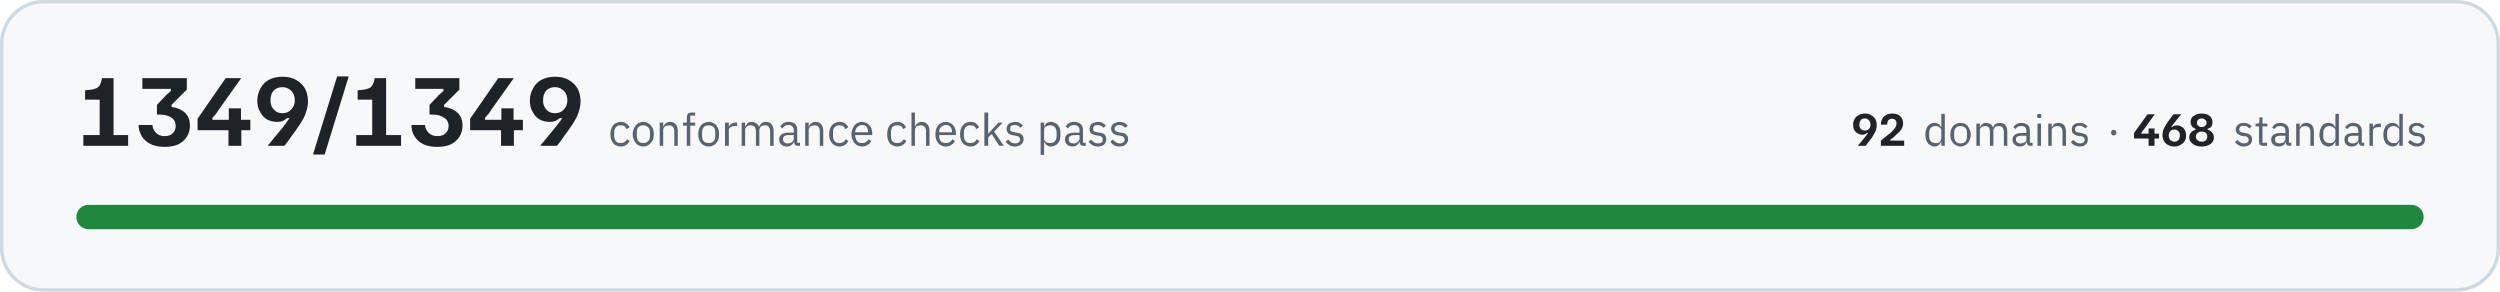
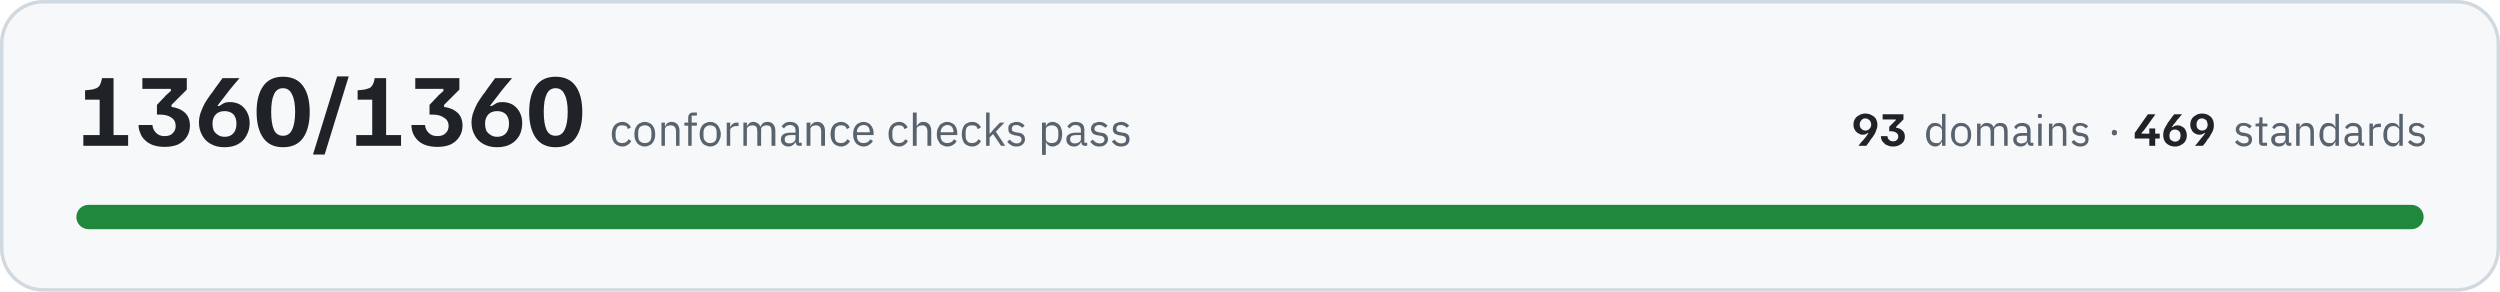
- <svg xmlns="http://www.w3.org/2000/svg" width="720" height="84" viewBox="0 0 7200 840" role="img" aria-label="All 1349 conformance checks pass, across 92 domains and 468 standards">
+ <svg xmlns="http://www.w3.org/2000/svg" width="720" height="84" viewBox="0 0 7200 840" role="img" aria-label="All 1360 conformance checks pass, across 93 domains and 469 standards">
  <rect x="5" y="5" width="7190" height="830" rx="120" fill="#f6f8fa" stroke="#d1d9e0" stroke-width="10" />
-   <path fill="#1f2328" d="M240 420L240 389L287 389L287 287L245 287L245 260L257 259Q268 258 275 255Q282 253 287 246Q291 239 294 225L327 225L327 389L369 389L369 420L240 420ZM474 423Q456 423 441 418Q427 413 418 404Q408 395 404 383Q399 372 399 360L439 360Q440 373 449 382Q458 392 474 392Q491 392 498 383Q506 375 506 363Q506 347 494 339Q482 330 460 330L452 330L452 302L474 279Q478 274 483 270Q487 266 492 262L492 256L410 256L410 225L538 225L538 258L494 302L494 308Q518 311 533 325Q547 338 547 362Q547 380 538 394Q529 408 513 416Q497 423 474 423ZM569 375L569 342L650 225L694 225L694 226L630 316Q626 322 622 328Q618 333 612 339L612 345L721 345L721 375L569 375ZM658 420L658 360L659 360L659 312L694 312L694 360L695 360L695 420L658 420ZM772 420L772 418Q777 413 788 399Q800 385 815 366Q824 355 828 348Q833 341 834 340L828 340Q824 343 817 347Q810 351 798 351Q782 351 769 344Q756 336 749 322Q741 309 741 290Q741 271 750 255Q758 239 774 230Q791 221 814 221Q838 221 854 231Q870 240 879 256Q887 272 887 292Q887 307 882 321Q878 335 870 348Q863 360 854 372Q854 373 850 378Q847 382 841 390Q836 398 830 406Q824 413 819 420L772 420ZM813 326Q830 326 839 315Q849 305 849 289Q849 279 845 270Q841 262 833 257Q825 251 813 251Q798 251 788 261Q779 271 779 289Q779 306 789 316Q798 326 813 326ZM902 445L902 443L971 220L1004 220L1004 221L935 445L902 445ZM1026 420L1026 389L1072 389L1072 287L1030 287L1030 260L1042 259Q1053 258 1060 255Q1068 253 1072 246Q1077 239 1079 225L1112 225L1112 389L1155 389L1155 420L1026 420ZM1260 423Q1241 423 1226 418Q1212 413 1203 404Q1194 395 1189 383Q1185 372 1185 360L1224 360Q1225 373 1234 382Q1243 392 1260 392Q1276 392 1284 383Q1292 375 1292 363Q1292 347 1279 339Q1267 330 1245 330L1237 330L1237 302L1259 279Q1263 274 1268 270Q1272 266 1277 262L1277 256L1196 256L1196 225L1323 225L1323 258L1279 302L1279 308Q1303 311 1318 325Q1332 338 1332 362Q1332 380 1323 394Q1314 408 1298 416Q1282 423 1260 423ZM1354 375L1354 342L1435 225L1479 225L1479 226L1415 316Q1411 322 1407 328Q1403 333 1397 339L1397 345L1506 345L1506 375L1354 375ZM1443 420L1443 360L1444 360L1444 312L1479 312L1479 360L1480 360L1480 420L1443 420ZM1557 420L1557 418Q1562 413 1573 399Q1585 385 1600 366Q1609 355 1614 348Q1618 341 1619 340L1613 340Q1609 343 1602 347Q1595 351 1583 351Q1567 351 1554 344Q1541 336 1534 322Q1526 309 1526 290Q1526 271 1535 255Q1543 239 1559 230Q1576 221 1599 221Q1623 221 1639 231Q1655 240 1664 256Q1672 272 1672 292Q1672 307 1667 321Q1663 335 1655 348Q1648 360 1639 372Q1639 373 1635 378Q1632 382 1626 390Q1621 398 1615 406Q1609 413 1604 420L1557 420ZM1598 326Q1615 326 1624 315Q1634 305 1634 289Q1634 279 1630 270Q1626 262 1618 257Q1610 251 1598 251Q1583 251 1573 261Q1564 271 1564 289Q1564 306 1574 316Q1583 326 1598 326Z" />
-   <path fill="#59636e" d="M1788 422Q1781 422 1775 419Q1769 417 1766 412Q1762 408 1760 401Q1758 395 1758 386Q1758 378 1760 372Q1762 365 1766 361Q1769 356 1775 354Q1781 351 1788 351Q1798 351 1804 356Q1810 360 1813 367L1804 372Q1802 366 1798 363Q1794 361 1788 361Q1783 361 1779 362Q1776 364 1774 366Q1771 369 1770 373Q1769 376 1769 381L1769 392Q1769 401 1774 407Q1778 412 1788 412Q1800 412 1806 401L1813 406Q1810 413 1804 417Q1797 422 1788 422ZM1853 422Q1846 422 1840 419Q1835 417 1831 412Q1827 407 1825 401Q1822 395 1822 386Q1822 379 1825 372Q1827 366 1831 361Q1835 356 1840 354Q1846 351 1853 351Q1859 351 1865 354Q1870 356 1874 361Q1879 366 1881 372Q1883 379 1883 386Q1883 395 1881 401Q1879 407 1874 412Q1870 417 1865 419Q1859 422 1853 422ZM1853 412Q1861 412 1866 407Q1872 402 1872 391L1872 382Q1872 371 1866 366Q1861 361 1853 361Q1844 361 1839 366Q1834 371 1834 382L1834 391Q1834 402 1839 407Q1844 412 1853 412ZM1900 420L1900 353L1910 353L1910 364L1911 364Q1913 358 1918 355Q1922 351 1930 351Q1940 351 1946 358Q1952 365 1952 377L1952 420L1942 420L1942 379Q1942 361 1927 361Q1924 361 1921 362Q1918 362 1916 364Q1913 365 1912 368Q1910 370 1910 373L1910 420L1900 420ZM1978 362L1967 362L1967 353L1978 353L1978 339Q1978 332 1981 328Q1985 324 1992 324L2002 324L2002 333L1988 333L1988 353L2002 353L2002 362L1988 362L1988 420L1978 420L1978 362ZM2041 422Q2034 422 2029 419Q2023 417 2019 412Q2015 407 2013 401Q2011 395 2011 386Q2011 379 2013 372Q2015 366 2019 361Q2023 356 2029 354Q2034 351 2041 351Q2048 351 2053 354Q2059 356 2063 361Q2067 366 2069 372Q2071 379 2071 386Q2071 395 2069 401Q2067 407 2063 412Q2059 417 2053 419Q2048 422 2041 422ZM2041 412Q2049 412 2055 407Q2060 402 2060 391L2060 382Q2060 371 2055 366Q2049 361 2041 361Q2032 361 2027 366Q2022 371 2022 382L2022 391Q2022 402 2027 407Q2032 412 2041 412ZM2088 420L2088 353L2099 353L2099 365L2099 365Q2101 360 2106 357Q2111 353 2119 353L2123 353L2123 363L2117 363Q2108 363 2103 367Q2099 370 2099 374L2099 420L2088 420ZM2136 420L2136 353L2146 353L2146 364L2147 364Q2148 361 2150 359Q2151 357 2153 355Q2155 353 2158 352Q2161 351 2165 351Q2172 351 2177 355Q2183 358 2186 365L2186 365Q2188 360 2193 355Q2198 351 2206 351Q2217 351 2222 358Q2228 365 2228 377L2228 420L2218 420L2218 379Q2218 370 2214 365Q2211 361 2203 361Q2200 361 2197 362Q2194 362 2192 364Q2190 365 2189 368Q2187 370 2187 373L2187 420L2177 420L2177 379Q2177 370 2173 365Q2170 361 2162 361Q2159 361 2156 362Q2154 362 2151 364Q2149 365 2148 368Q2146 370 2146 373L2146 420L2136 420ZM2298 420Q2292 420 2290 417Q2287 414 2287 409L2286 409Q2284 415 2279 418Q2274 422 2267 422Q2256 422 2250 416Q2244 411 2244 401Q2244 392 2251 387Q2258 382 2273 382L2286 382L2286 375Q2286 368 2282 364Q2278 360 2270 360Q2264 360 2260 363Q2256 366 2253 370L2247 364Q2250 359 2256 355Q2262 351 2271 351Q2283 351 2290 357Q2296 363 2296 374L2296 411L2304 411L2304 420L2298 420ZM2268 413Q2272 413 2276 412Q2279 411 2281 409Q2283 408 2285 405Q2286 403 2286 400L2286 389L2272 389Q2263 389 2259 392Q2255 395 2255 400L2255 402Q2255 407 2259 410Q2262 413 2268 413ZM2319 420L2319 353L2329 353L2329 364L2330 364Q2332 358 2337 355Q2341 351 2349 351Q2359 351 2365 358Q2371 365 2371 377L2371 420L2361 420L2361 379Q2361 361 2346 361Q2343 361 2340 362Q2337 362 2334 364Q2332 365 2331 368Q2329 370 2329 373L2329 420L2319 420ZM2418 422Q2411 422 2405 419Q2400 417 2396 412Q2392 408 2390 401Q2388 395 2388 386Q2388 378 2390 372Q2392 365 2396 361Q2400 356 2405 354Q2411 351 2418 351Q2428 351 2434 356Q2440 360 2443 367L2434 372Q2432 366 2428 363Q2424 361 2418 361Q2413 361 2410 362Q2406 364 2404 366Q2401 369 2400 373Q2399 376 2399 381L2399 392Q2399 401 2404 407Q2408 412 2418 412Q2430 412 2436 401L2443 406Q2440 413 2434 417Q2427 422 2418 422ZM2483 422Q2476 422 2470 419Q2465 417 2461 412Q2457 407 2455 401Q2452 395 2452 386Q2452 379 2455 372Q2457 366 2461 361Q2465 356 2470 354Q2476 351 2483 351Q2489 351 2495 354Q2500 356 2504 361Q2508 365 2510 371Q2512 377 2512 384L2512 389L2463 389L2463 392Q2463 396 2465 400Q2466 404 2469 407Q2471 409 2475 411Q2479 412 2483 412Q2490 412 2494 409Q2499 406 2502 401L2509 406Q2506 413 2499 417Q2492 422 2483 422ZM2483 360Q2478 360 2475 362Q2471 363 2469 366Q2466 369 2465 372Q2463 376 2463 380L2463 381L2500 381L2500 380Q2500 371 2496 365Q2491 360 2483 360ZM2584 422Q2577 422 2572 419Q2566 417 2562 412Q2559 408 2557 401Q2555 395 2555 386Q2555 378 2557 372Q2559 365 2562 361Q2566 356 2572 354Q2577 351 2584 351Q2594 351 2600 356Q2607 360 2609 367L2601 372Q2599 366 2595 363Q2591 361 2584 361Q2580 361 2576 362Q2573 364 2570 366Q2568 369 2567 373Q2566 376 2566 381L2566 392Q2566 401 2570 407Q2575 412 2584 412Q2597 412 2603 401L2610 406Q2607 413 2600 417Q2594 422 2584 422ZM2625 324L2635 324L2635 364L2636 364Q2638 358 2643 355Q2647 351 2655 351Q2665 351 2671 358Q2677 365 2677 377L2677 420L2667 420L2667 379Q2667 361 2652 361Q2648 361 2646 362Q2643 362 2640 364Q2638 365 2637 368Q2635 370 2635 373L2635 420L2625 420L2625 324ZM2724 422Q2717 422 2711 419Q2706 417 2702 412Q2698 407 2696 401Q2694 395 2694 386Q2694 379 2696 372Q2698 366 2702 361Q2706 356 2711 354Q2717 351 2724 351Q2731 351 2736 354Q2741 356 2745 361Q2749 365 2751 371Q2753 377 2753 384L2753 389L2705 389L2705 392Q2705 396 2706 400Q2707 404 2710 407Q2712 409 2716 411Q2720 412 2725 412Q2731 412 2736 409Q2740 406 2743 401L2750 406Q2747 413 2740 417Q2733 422 2724 422ZM2724 360Q2720 360 2716 362Q2713 363 2710 366Q2707 369 2706 372Q2705 376 2705 380L2705 381L2742 381L2742 380Q2742 371 2737 365Q2732 360 2724 360ZM2795 422Q2788 422 2782 419Q2777 417 2773 412Q2769 408 2767 401Q2765 395 2765 386Q2765 378 2767 372Q2769 365 2773 361Q2777 356 2782 354Q2788 351 2795 351Q2805 351 2811 356Q2817 360 2820 367L2811 372Q2810 366 2805 363Q2801 361 2795 361Q2790 361 2787 362Q2783 364 2781 366Q2779 369 2777 373Q2776 376 2776 381L2776 392Q2776 401 2781 407Q2786 412 2795 412Q2808 412 2813 401L2821 406Q2817 413 2811 417Q2805 422 2795 422ZM2835 324L2846 324L2846 385L2846 385L2857 373L2876 353L2888 353L2863 379L2891 420L2878 420L2856 386L2846 396L2846 420L2835 420L2835 324ZM2923 422Q2913 422 2907 418Q2901 414 2896 408L2904 402Q2908 407 2912 410Q2917 413 2924 413Q2930 413 2934 410Q2938 407 2938 402Q2938 398 2935 395Q2933 392 2926 391L2921 390Q2916 390 2912 388Q2908 387 2905 385Q2902 383 2901 379Q2899 376 2899 371Q2899 366 2901 362Q2903 359 2906 356Q2909 354 2913 353Q2918 351 2923 351Q2931 351 2937 354Q2942 357 2946 362L2939 368Q2937 365 2933 363Q2929 360 2922 360Q2916 360 2912 363Q2909 366 2909 371Q2909 376 2912 378Q2916 380 2922 381L2927 382Q2938 383 2943 388Q2948 393 2948 401Q2948 410 2941 416Q2934 422 2923 422ZM2997 353L3007 353L3007 364L3008 364Q3010 357 3015 354Q3020 351 3027 351Q3033 351 3038 354Q3044 356 3047 361Q3051 365 3053 372Q3054 378 3054 386Q3054 395 3053 401Q3051 408 3047 412Q3044 417 3038 419Q3033 422 3027 422Q3014 422 3008 409L3007 409L3007 446L2997 446L2997 353ZM3024 412Q3033 412 3038 407Q3043 401 3043 392L3043 381Q3043 372 3038 366Q3033 361 3024 361Q3021 361 3018 362Q3014 363 3012 364Q3010 366 3008 368Q3007 371 3007 374L3007 399Q3007 402 3008 404Q3010 407 3012 409Q3014 410 3018 411Q3021 412 3024 412ZM3121 420Q3115 420 3112 417Q3110 414 3109 409L3109 409Q3106 415 3101 418Q3096 422 3089 422Q3079 422 3073 416Q3067 411 3067 401Q3067 392 3074 387Q3081 382 3095 382L3109 382L3109 375Q3109 368 3105 364Q3101 360 3093 360Q3087 360 3082 363Q3078 366 3076 370L3069 364Q3072 359 3078 355Q3084 351 3093 351Q3105 351 3112 357Q3119 363 3119 374L3119 411L3127 411L3127 420L3121 420ZM3091 413Q3095 413 3098 412Q3101 411 3104 409Q3106 408 3107 405Q3109 403 3109 400L3109 389L3095 389Q3086 389 3082 392Q3078 395 3078 400L3078 402Q3078 407 3081 410Q3085 413 3091 413ZM3162 422Q3152 422 3146 418Q3140 414 3135 408L3142 402Q3146 407 3151 410Q3156 413 3162 413Q3169 413 3173 410Q3176 407 3176 402Q3176 398 3174 395Q3171 392 3165 391L3159 390Q3155 390 3151 388Q3147 387 3144 385Q3141 383 3139 379Q3138 376 3138 371Q3138 366 3140 362Q3141 359 3145 356Q3148 354 3152 353Q3157 351 3162 351Q3170 351 3175 354Q3181 357 3185 362L3178 368Q3176 365 3172 363Q3167 360 3161 360Q3154 360 3151 363Q3148 366 3148 371Q3148 376 3151 378Q3154 380 3161 381L3166 382Q3177 383 3182 388Q3186 393 3186 401Q3186 410 3180 416Q3173 422 3162 422ZM3224 422Q3215 422 3208 418Q3202 414 3198 408L3205 402Q3209 407 3214 410Q3219 413 3225 413Q3232 413 3235 410Q3239 407 3239 402Q3239 398 3236 395Q3234 392 3227 391L3222 390Q3217 390 3213 388Q3209 387 3207 385Q3204 383 3202 379Q3200 376 3200 371Q3200 366 3202 362Q3204 359 3207 356Q3210 354 3215 353Q3219 351 3224 351Q3232 351 3238 354Q3244 357 3248 362L3241 368Q3239 365 3234 363Q3230 360 3223 360Q3217 360 3214 363Q3210 366 3210 371Q3210 376 3214 378Q3217 380 3223 381L3228 382Q3240 383 3244 388Q3249 393 3249 401Q3249 410 3242 416Q3236 422 3224 422Z" />
-   <path fill="#1f2328" d="M5351 420L5351 419Q5353 417 5359 410Q5364 404 5371 395Q5375 390 5378 386Q5380 383 5380 383L5377 383Q5376 384 5372 386Q5369 388 5364 388Q5356 388 5350 384Q5344 381 5340 374Q5337 368 5337 359Q5337 350 5341 343Q5345 336 5352 332Q5360 327 5371 327Q5382 327 5389 332Q5397 336 5401 343Q5405 351 5405 360Q5405 367 5403 374Q5401 380 5397 386Q5394 392 5390 398Q5389 398 5388 400Q5386 402 5384 406Q5381 410 5378 413Q5376 417 5373 420L5351 420ZM5371 376Q5378 376 5383 371Q5387 366 5387 359Q5387 354 5385 350Q5383 346 5380 344Q5376 341 5371 341Q5363 341 5359 346Q5355 351 5355 359Q5355 367 5359 371Q5363 376 5371 376ZM5417 420L5417 405Q5427 397 5434 391Q5441 385 5447 381Q5454 373 5458 368Q5462 362 5462 355Q5462 349 5459 346Q5455 342 5449 342Q5442 342 5438 347Q5435 351 5435 359L5417 359Q5417 349 5421 342Q5425 335 5432 331Q5439 327 5450 327Q5465 327 5473 335Q5481 343 5481 355Q5481 364 5476 372Q5472 379 5462 387Q5458 391 5454 395Q5449 399 5444 402L5444 405L5484 405L5484 420L5417 420Z" />
-   <path fill="#59636e" d="M5591 409L5590 409Q5584 422 5571 422Q5565 422 5561 419Q5556 417 5552 412Q5549 408 5547 402Q5545 396 5545 388Q5545 380 5547 374Q5549 368 5552 363Q5556 359 5561 356Q5565 354 5571 354Q5578 354 5583 357Q5588 360 5590 366L5591 366L5591 328L5601 328L5601 420L5591 420L5591 409ZM5574 412Q5578 412 5581 412Q5584 411 5586 409Q5588 407 5589 405Q5591 402 5591 399L5591 375Q5591 373 5589 370Q5588 368 5586 367Q5584 365 5581 364Q5578 363 5574 363Q5566 363 5561 368Q5556 374 5556 382L5556 393Q5556 402 5561 407Q5566 412 5574 412ZM5646 422Q5640 422 5635 419Q5629 417 5625 412Q5621 408 5619 402Q5617 396 5617 388Q5617 380 5619 374Q5621 368 5625 363Q5629 359 5635 356Q5640 354 5646 354Q5653 354 5658 356Q5664 359 5667 363Q5671 368 5673 374Q5676 380 5676 388Q5676 396 5673 402Q5671 408 5667 412Q5664 417 5658 419Q5653 422 5646 422ZM5646 413Q5655 413 5660 408Q5665 403 5665 392L5665 383Q5665 373 5660 368Q5655 363 5646 363Q5638 363 5633 368Q5628 373 5628 383L5628 392Q5628 403 5633 408Q5638 413 5646 413ZM5692 420L5692 356L5702 356L5702 366L5703 366Q5704 363 5705 361Q5706 359 5709 358Q5711 356 5713 355Q5716 354 5720 354Q5726 354 5732 357Q5737 360 5740 367L5740 367Q5742 362 5746 358Q5751 354 5760 354Q5769 354 5775 360Q5781 367 5781 379L5781 420L5771 420L5771 380Q5771 372 5767 367Q5764 363 5756 363Q5753 363 5751 364Q5748 364 5746 366Q5744 368 5743 370Q5741 372 5741 375L5741 420L5731 420L5731 380Q5731 372 5728 367Q5725 363 5717 363Q5714 363 5712 364Q5709 364 5707 366Q5705 368 5703 370Q5702 372 5702 375L5702 420L5692 420ZM5848 420Q5842 420 5840 417Q5837 414 5837 409L5836 409Q5834 416 5829 419Q5824 422 5818 422Q5807 422 5802 416Q5796 411 5796 402Q5796 393 5803 388Q5809 383 5824 383L5836 383L5836 377Q5836 370 5832 366Q5829 363 5821 363Q5815 363 5811 365Q5807 368 5805 372L5799 367Q5801 361 5807 358Q5813 354 5821 354Q5833 354 5840 360Q5846 366 5846 376L5846 411L5854 411L5854 420L5848 420ZM5819 413Q5823 413 5826 412Q5829 411 5831 410Q5834 408 5835 406Q5836 404 5836 401L5836 391L5823 391Q5814 391 5810 393Q5806 396 5806 400L5806 403Q5806 408 5810 410Q5813 413 5819 413ZM5873 340Q5870 340 5868 339Q5867 337 5867 335L5867 333Q5867 331 5868 329Q5870 328 5873 328Q5876 328 5878 329Q5879 331 5879 333L5879 335Q5879 337 5878 339Q5876 340 5873 340ZM5868 356L5878 356L5878 420L5868 420L5868 356ZM5899 420L5899 356L5909 356L5909 366L5910 366Q5912 361 5916 357Q5921 354 5928 354Q5938 354 5944 360Q5950 367 5950 379L5950 420L5940 420L5940 380Q5940 363 5925 363Q5922 363 5919 364Q5916 364 5914 366Q5912 368 5910 370Q5909 372 5909 375L5909 420L5899 420ZM5990 422Q5981 422 5974 418Q5968 415 5964 409L5971 403Q5975 408 5980 410Q5984 413 5990 413Q5997 413 6000 410Q6004 408 6004 402Q6004 399 6001 396Q5999 393 5993 392L5987 392Q5983 391 5979 390Q5975 388 5973 386Q5970 384 5968 381Q5967 378 5967 373Q5967 368 5968 365Q5970 361 5973 359Q5976 356 5981 355Q5985 354 5990 354Q5998 354 6003 357Q6008 359 6012 364L6006 370Q6003 367 5999 365Q5995 362 5989 362Q5983 362 5979 365Q5976 368 5976 372Q5976 377 5979 379Q5983 382 5989 382L5994 383Q6004 385 6009 389Q6013 394 6013 401Q6013 411 6007 416Q6001 422 5990 422Z" />
-   <path fill="#59636e" d="M6087 390Q6083 390 6082 388Q6080 386 6080 383L6080 381Q6080 378 6082 376Q6083 374 6087 374Q6091 374 6093 376Q6095 378 6095 381L6095 383Q6095 386 6093 388Q6091 390 6087 390Z" />
-   <path fill="#1f2328" d="M6146 399L6146 383L6185 329L6205 329L6205 330L6175 372Q6173 374 6171 377Q6169 379 6167 382L6167 385L6218 385L6218 399L6146 399ZM6188 420L6188 392L6188 392L6188 370L6205 370L6205 392L6205 392L6205 420L6188 420ZM6262 422Q6251 422 6243 417Q6236 413 6232 406Q6228 398 6228 389Q6228 382 6230 375Q6232 369 6236 363Q6239 357 6243 351Q6243 351 6245 349Q6247 346 6249 343Q6252 340 6254 336Q6257 332 6260 329L6282 329L6282 330Q6279 332 6274 339Q6269 345 6262 354Q6257 359 6255 363Q6253 366 6253 366L6255 366Q6257 365 6261 363Q6264 361 6269 361Q6277 361 6283 365Q6289 368 6292 374Q6296 381 6296 390Q6296 399 6292 406Q6288 413 6280 417Q6273 422 6262 422ZM6262 408Q6270 408 6274 403Q6278 398 6278 390Q6278 382 6274 378Q6269 373 6262 373Q6255 373 6250 378Q6246 383 6246 390Q6246 395 6248 399Q6249 403 6253 405Q6257 408 6262 408ZM6341 422Q6324 422 6315 414Q6305 407 6305 396Q6305 387 6310 382Q6315 376 6323 374L6323 371Q6317 369 6313 364Q6309 359 6309 351Q6309 345 6312 339Q6316 334 6323 331Q6330 327 6340 327Q6356 327 6364 334Q6372 341 6372 352Q6372 359 6369 364Q6365 369 6358 371L6358 374Q6367 376 6371 382Q6376 387 6376 396Q6376 403 6372 409Q6368 415 6360 418Q6352 422 6341 422ZM6341 408Q6349 408 6353 404Q6357 400 6357 393Q6357 387 6353 383Q6349 379 6341 379Q6333 379 6329 383Q6324 387 6324 393Q6324 400 6329 404Q6333 408 6341 408ZM6341 366Q6347 366 6351 362Q6355 359 6355 354Q6355 348 6351 345Q6347 341 6341 341Q6334 341 6331 345Q6327 348 6327 354Q6327 359 6331 362Q6334 366 6341 366Z" />
+   <path fill="#1f2328" d="M240 420L240 389L287 389L287 287L245 287L245 260L257 259Q268 258 275 255Q282 253 287 246Q291 239 294 225L327 225L327 389L369 389L369 420L240 420ZM474 423Q456 423 441 418Q427 413 418 404Q408 395 404 383Q399 372 399 360L439 360Q440 373 449 382Q458 392 474 392Q491 392 498 383Q506 375 506 363Q506 347 494 339Q482 330 460 330L452 330L452 302L474 279Q478 274 483 270Q487 266 492 262L492 256L410 256L410 225L538 225L538 258L494 302L494 308Q518 311 533 325Q547 338 547 362Q547 380 538 394Q529 408 513 416Q497 423 474 423ZM646 424Q623 424 606 414Q590 405 582 389Q573 373 573 353Q573 338 578 324Q583 310 590 297Q598 284 606 273Q606 272 610 268Q614 262 619 255Q624 248 630 240Q636 232 641 225L689 225L689 226Q684 232 672 246Q660 260 646 279Q637 290 632 297Q627 304 626 305L632 305Q636 302 643 298Q650 294 662 294Q678 294 691 301Q704 309 711 322Q719 336 719 355Q719 374 710 390Q702 406 686 415Q670 424 646 424ZM647 394Q663 394 672 384Q681 374 681 356Q681 339 672 329Q662 320 647 320Q630 320 621 330Q612 340 612 356Q612 366 615 375Q619 383 627 388Q635 394 647 394ZM815 424Q777 424 758 397Q739 370 739 322Q739 275 758 248Q777 221 815 221Q854 221 873 248Q892 275 892 322Q892 370 873 397Q854 424 815 424ZM815 391Q833 391 841 374Q850 356 850 322Q850 289 841 272Q833 254 815 254Q797 254 789 272Q781 289 781 322Q781 356 789 374Q797 391 815 391ZM902 445L902 443L971 220L1004 220L1004 221L935 445L902 445ZM1026 420L1026 389L1072 389L1072 287L1030 287L1030 260L1042 259Q1053 258 1060 255Q1068 253 1072 246Q1077 239 1079 225L1112 225L1112 389L1155 389L1155 420L1026 420ZM1260 423Q1241 423 1226 418Q1212 413 1203 404Q1194 395 1189 383Q1185 372 1185 360L1224 360Q1225 373 1234 382Q1243 392 1260 392Q1276 392 1284 383Q1292 375 1292 363Q1292 347 1279 339Q1267 330 1245 330L1237 330L1237 302L1259 279Q1263 274 1268 270Q1272 266 1277 262L1277 256L1196 256L1196 225L1323 225L1323 258L1279 302L1279 308Q1303 311 1318 325Q1332 338 1332 362Q1332 380 1323 394Q1314 408 1298 416Q1282 423 1260 423ZM1431 424Q1408 424 1391 414Q1375 405 1367 389Q1358 373 1358 353Q1358 338 1363 324Q1368 310 1375 297Q1383 284 1391 273Q1391 272 1395 268Q1399 262 1404 255Q1409 248 1415 240Q1421 232 1426 225L1474 225L1474 226Q1469 232 1457 246Q1445 260 1431 279Q1422 290 1417 297Q1412 304 1411 305L1417 305Q1421 302 1428 298Q1435 294 1447 294Q1463 294 1476 301Q1489 309 1496 322Q1504 336 1504 355Q1504 374 1496 390Q1487 406 1471 415Q1455 424 1431 424ZM1432 394Q1448 394 1457 384Q1466 374 1466 356Q1466 339 1457 329Q1447 320 1432 320Q1415 320 1406 330Q1397 340 1397 356Q1397 366 1400 375Q1404 383 1412 388Q1420 394 1432 394ZM1600 424Q1562 424 1543 397Q1524 370 1524 322Q1524 275 1543 248Q1562 221 1600 221Q1639 221 1658 248Q1677 275 1677 322Q1677 370 1658 397Q1639 424 1600 424ZM1600 391Q1618 391 1626 374Q1635 356 1635 322Q1635 289 1626 272Q1618 254 1600 254Q1582 254 1574 272Q1566 289 1566 322Q1566 356 1574 374Q1582 391 1600 391Z" />
+   <path fill="#59636e" d="M1792 422Q1785 422 1780 419Q1774 417 1770 412Q1766 408 1764 401Q1762 395 1762 386Q1762 378 1764 372Q1766 365 1770 361Q1774 356 1780 354Q1785 351 1792 351Q1802 351 1808 356Q1814 360 1817 367L1808 372Q1807 366 1803 363Q1798 361 1792 361Q1787 361 1784 362Q1780 364 1778 366Q1776 369 1775 373Q1773 376 1773 381L1773 392Q1773 401 1778 407Q1783 412 1792 412Q1805 412 1810 401L1818 406Q1815 413 1808 417Q1802 422 1792 422ZM1857 422Q1850 422 1845 419Q1839 417 1835 412Q1831 407 1829 401Q1827 395 1827 386Q1827 379 1829 372Q1831 366 1835 361Q1839 356 1845 354Q1850 351 1857 351Q1864 351 1869 354Q1875 356 1879 361Q1883 366 1885 372Q1887 379 1887 386Q1887 395 1885 401Q1883 407 1879 412Q1875 417 1869 419Q1864 422 1857 422ZM1857 412Q1866 412 1871 407Q1876 402 1876 391L1876 382Q1876 371 1871 366Q1866 361 1857 361Q1849 361 1843 366Q1838 371 1838 382L1838 391Q1838 402 1843 407Q1849 412 1857 412ZM1905 420L1905 353L1915 353L1915 364L1916 364Q1918 358 1922 355Q1927 351 1934 351Q1945 351 1951 358Q1957 365 1957 377L1957 420L1947 420L1947 379Q1947 361 1931 361Q1928 361 1925 362Q1922 362 1920 364Q1918 365 1916 368Q1915 370 1915 373L1915 420L1905 420ZM1982 362L1971 362L1971 353L1982 353L1982 339Q1982 332 1986 328Q1989 324 1997 324L2007 324L2007 333L1992 333L1992 353L2007 353L2007 362L1992 362L1992 420L1982 420L1982 362ZM2045 422Q2039 422 2033 419Q2027 417 2023 412Q2019 407 2017 401Q2015 395 2015 386Q2015 379 2017 372Q2019 366 2023 361Q2027 356 2033 354Q2039 351 2045 351Q2052 351 2058 354Q2063 356 2067 361Q2071 366 2073 372Q2076 379 2076 386Q2076 395 2073 401Q2071 407 2067 412Q2063 417 2058 419Q2052 422 2045 422ZM2045 412Q2054 412 2059 407Q2064 402 2064 391L2064 382Q2064 371 2059 366Q2054 361 2045 361Q2037 361 2032 366Q2026 371 2026 382L2026 391Q2026 402 2032 407Q2037 412 2045 412ZM2093 420L2093 353L2103 353L2103 365L2104 365Q2106 360 2110 357Q2115 353 2123 353L2127 353L2127 363L2121 363Q2113 363 2108 367Q2103 370 2103 374L2103 420L2093 420ZM2141 420L2141 353L2151 353L2151 364L2151 364Q2153 361 2154 359Q2156 357 2158 355Q2160 353 2163 352Q2166 351 2170 351Q2176 351 2182 355Q2187 358 2190 365L2190 365Q2192 360 2197 355Q2202 351 2211 351Q2221 351 2227 358Q2233 365 2233 377L2233 420L2222 420L2222 379Q2222 370 2219 365Q2215 361 2207 361Q2204 361 2202 362Q2199 362 2197 364Q2194 365 2193 368Q2192 370 2192 373L2192 420L2181 420L2181 379Q2181 370 2178 365Q2174 361 2167 361Q2164 361 2161 362Q2158 362 2156 364Q2154 365 2152 368Q2151 370 2151 373L2151 420L2141 420ZM2303 420Q2297 420 2294 417Q2292 414 2291 409L2291 409Q2288 415 2283 418Q2278 422 2271 422Q2261 422 2255 416Q2249 411 2249 401Q2249 392 2256 387Q2263 382 2277 382L2291 382L2291 375Q2291 368 2287 364Q2283 360 2275 360Q2269 360 2264 363Q2260 366 2258 370L2251 364Q2254 359 2260 355Q2266 351 2275 351Q2287 351 2294 357Q2301 363 2301 374L2301 411L2309 411L2309 420L2303 420ZM2273 413Q2277 413 2280 412Q2283 411 2286 409Q2288 408 2289 405Q2291 403 2291 400L2291 389L2277 389Q2268 389 2264 392Q2260 395 2260 400L2260 402Q2260 407 2263 410Q2267 413 2273 413ZM2323 420L2323 353L2334 353L2334 364L2334 364Q2337 358 2341 355Q2346 351 2353 351Q2364 351 2370 358Q2376 365 2376 377L2376 420L2365 420L2365 379Q2365 361 2350 361Q2347 361 2344 362Q2341 362 2339 364Q2337 365 2335 368Q2334 370 2334 373L2334 420L2323 420ZM2422 422Q2415 422 2410 419Q2404 417 2400 412Q2396 408 2394 401Q2392 395 2392 386Q2392 378 2394 372Q2396 365 2400 361Q2404 356 2410 354Q2415 351 2422 351Q2432 351 2438 356Q2444 360 2447 367L2439 372Q2437 366 2433 363Q2428 361 2422 361Q2418 361 2414 362Q2411 364 2408 366Q2406 369 2405 373Q2404 376 2404 381L2404 392Q2404 401 2408 407Q2413 412 2422 412Q2435 412 2440 401L2448 406Q2445 413 2438 417Q2432 422 2422 422ZM2487 422Q2480 422 2475 419Q2469 417 2465 412Q2461 407 2459 401Q2457 395 2457 386Q2457 379 2459 372Q2461 366 2465 361Q2469 356 2475 354Q2480 351 2487 351Q2494 351 2499 354Q2505 356 2508 361Q2512 365 2514 371Q2516 377 2516 384L2516 389L2468 389L2468 392Q2468 396 2469 400Q2471 404 2473 407Q2476 409 2479 411Q2483 412 2488 412Q2494 412 2499 409Q2504 406 2506 401L2514 406Q2510 413 2503 417Q2497 422 2487 422ZM2487 360Q2483 360 2479 362Q2476 363 2473 366Q2471 369 2469 372Q2468 376 2468 380L2468 381L2505 381L2505 380Q2505 371 2500 365Q2495 360 2487 360ZM2589 422Q2582 422 2576 419Q2571 417 2567 412Q2563 408 2561 401Q2559 395 2559 386Q2559 378 2561 372Q2563 365 2567 361Q2571 356 2576 354Q2582 351 2589 351Q2599 351 2605 356Q2611 360 2614 367L2605 372Q2603 366 2599 363Q2595 361 2589 361Q2584 361 2581 362Q2577 364 2575 366Q2573 369 2571 373Q2570 376 2570 381L2570 392Q2570 401 2575 407Q2580 412 2589 412Q2602 412 2607 401L2615 406Q2611 413 2605 417Q2599 422 2589 422ZM2629 324L2640 324L2640 364L2640 364Q2643 358 2647 355Q2652 351 2659 351Q2670 351 2676 358Q2682 365 2682 377L2682 420L2671 420L2671 379Q2671 361 2656 361Q2653 361 2650 362Q2647 362 2645 364Q2642 365 2641 368Q2640 370 2640 373L2640 420L2629 420L2629 324ZM2728 422Q2721 422 2716 419Q2710 417 2706 412Q2703 407 2700 401Q2698 395 2698 386Q2698 379 2700 372Q2703 366 2706 361Q2710 356 2716 354Q2721 351 2728 351Q2735 351 2740 354Q2746 356 2750 361Q2753 365 2755 371Q2757 377 2757 384L2757 389L2709 389L2709 392Q2709 396 2710 400Q2712 404 2714 407Q2717 409 2721 411Q2724 412 2729 412Q2735 412 2740 409Q2745 406 2747 401L2755 406Q2752 413 2745 417Q2738 422 2728 422ZM2728 360Q2724 360 2721 362Q2717 363 2715 366Q2712 369 2711 372Q2709 376 2709 380L2709 381L2746 381L2746 380Q2746 371 2741 365Q2736 360 2728 360ZM2800 422Q2792 422 2787 419Q2781 417 2777 412Q2774 408 2772 401Q2770 395 2770 386Q2770 378 2772 372Q2774 365 2777 361Q2781 356 2787 354Q2792 351 2800 351Q2810 351 2816 356Q2822 360 2825 367L2816 372Q2814 366 2810 363Q2806 361 2800 361Q2795 361 2791 362Q2788 364 2785 366Q2783 369 2782 373Q2781 376 2781 381L2781 392Q2781 401 2786 407Q2790 412 2800 412Q2812 412 2818 401L2825 406Q2822 413 2816 417Q2809 422 2800 422ZM2840 324L2850 324L2850 385L2851 385L2861 373L2880 353L2893 353L2868 379L2895 420L2883 420L2860 386L2850 396L2850 420L2840 420L2840 324ZM2927 422Q2918 422 2912 418Q2905 414 2901 408L2908 402Q2912 407 2917 410Q2922 413 2928 413Q2935 413 2938 410Q2942 407 2942 402Q2942 398 2940 395Q2937 392 2930 391L2925 390Q2920 390 2917 388Q2913 387 2910 385Q2907 383 2905 379Q2904 376 2904 371Q2904 366 2905 362Q2907 359 2910 356Q2914 354 2918 353Q2922 351 2927 351Q2936 351 2941 354Q2947 357 2951 362L2944 368Q2942 365 2937 363Q2933 360 2927 360Q2920 360 2917 363Q2914 366 2914 371Q2914 376 2917 378Q2920 380 2926 381L2932 382Q2943 383 2947 388Q2952 393 2952 401Q2952 410 2945 416Q2939 422 2927 422ZM3001 353L3012 353L3012 364L3012 364Q3015 357 3020 354Q3025 351 3032 351Q3038 351 3043 354Q3048 356 3052 361Q3055 365 3057 372Q3059 378 3059 386Q3059 395 3057 401Q3055 408 3052 412Q3048 417 3043 419Q3038 422 3032 422Q3018 422 3012 409L3012 409L3012 446L3001 446L3001 353ZM3029 412Q3038 412 3043 407Q3048 401 3048 392L3048 381Q3048 372 3043 366Q3038 361 3029 361Q3025 361 3022 362Q3019 363 3017 364Q3014 366 3013 368Q3012 371 3012 374L3012 399Q3012 402 3013 404Q3014 407 3017 409Q3019 410 3022 411Q3025 412 3029 412ZM3125 420Q3119 420 3117 417Q3114 414 3114 409L3113 409Q3111 415 3106 418Q3101 422 3094 422Q3083 422 3077 416Q3071 411 3071 401Q3071 392 3078 387Q3085 382 3100 382L3113 382L3113 375Q3113 368 3109 364Q3105 360 3097 360Q3091 360 3087 363Q3083 366 3080 370L3074 364Q3077 359 3083 355Q3089 351 3098 351Q3110 351 3117 357Q3123 363 3123 374L3123 411L3131 411L3131 420L3125 420ZM3095 413Q3099 413 3103 412Q3106 411 3108 409Q3110 408 3112 405Q3113 403 3113 400L3113 389L3099 389Q3090 389 3086 392Q3082 395 3082 400L3082 402Q3082 407 3086 410Q3089 413 3095 413ZM3166 422Q3157 422 3150 418Q3144 414 3140 408L3147 402Q3151 407 3156 410Q3161 413 3167 413Q3174 413 3177 410Q3181 407 3181 402Q3181 398 3178 395Q3176 392 3169 391L3164 390Q3159 390 3155 388Q3151 387 3148 385Q3146 383 3144 379Q3142 376 3142 371Q3142 366 3144 362Q3146 359 3149 356Q3152 354 3157 353Q3161 351 3166 351Q3174 351 3180 354Q3185 357 3190 362L3183 368Q3181 365 3176 363Q3172 360 3165 360Q3159 360 3156 363Q3152 366 3152 371Q3152 376 3156 378Q3159 380 3165 381L3170 382Q3182 383 3186 388Q3191 393 3191 401Q3191 410 3184 416Q3178 422 3166 422ZM3229 422Q3219 422 3213 418Q3207 414 3202 408L3210 402Q3213 407 3218 410Q3223 413 3229 413Q3236 413 3240 410Q3243 407 3243 402Q3243 398 3241 395Q3238 392 3232 391L3226 390Q3222 390 3218 388Q3214 387 3211 385Q3208 383 3206 379Q3205 376 3205 371Q3205 366 3207 362Q3208 359 3212 356Q3215 354 3219 353Q3224 351 3229 351Q3237 351 3242 354Q3248 357 3252 362L3245 368Q3243 365 3239 363Q3234 360 3228 360Q3221 360 3218 363Q3215 366 3215 371Q3215 376 3218 378Q3221 380 3228 381L3233 382Q3244 383 3249 388Q3253 393 3253 401Q3253 410 3247 416Q3240 422 3229 422Z" />
+   <path fill="#1f2328" d="M5353 420L5353 419Q5355 417 5360 410Q5366 404 5373 395Q5377 390 5379 386Q5381 383 5382 383L5379 383Q5377 384 5374 386Q5371 388 5365 388Q5358 388 5352 384Q5346 381 5342 374Q5338 368 5338 359Q5338 350 5342 343Q5346 336 5354 332Q5362 327 5372 327Q5383 327 5391 332Q5399 336 5403 343Q5407 351 5407 360Q5407 367 5404 374Q5402 380 5399 386Q5395 392 5391 398Q5391 398 5389 400Q5388 402 5385 406Q5383 410 5380 413Q5377 417 5375 420L5353 420ZM5372 376Q5380 376 5384 371Q5389 366 5389 359Q5389 354 5387 350Q5385 346 5381 344Q5378 341 5372 341Q5365 341 5361 346Q5356 351 5356 359Q5356 367 5361 371Q5365 376 5372 376ZM5452 422Q5443 422 5437 419Q5430 417 5426 412Q5421 408 5419 403Q5417 398 5417 392L5436 392Q5436 398 5440 402Q5444 407 5452 407Q5460 407 5463 403Q5467 399 5467 393Q5467 386 5461 382Q5455 378 5445 378L5441 378L5441 365L5452 354Q5454 352 5456 350Q5458 348 5460 346L5460 344L5422 344L5422 329L5482 329L5482 344L5461 365L5461 368Q5472 369 5479 376Q5486 382 5486 393Q5486 402 5482 408Q5478 414 5470 418Q5462 422 5452 422Z" />
+   <path fill="#59636e" d="M5593 409L5592 409Q5586 422 5573 422Q5567 422 5562 419Q5558 417 5554 412Q5551 408 5549 402Q5547 396 5547 388Q5547 380 5549 374Q5551 368 5554 363Q5558 359 5562 356Q5567 354 5573 354Q5580 354 5585 357Q5590 360 5592 366L5593 366L5593 328L5603 328L5603 420L5593 420L5593 409ZM5576 412Q5579 412 5582 412Q5586 411 5588 409Q5590 407 5591 405Q5593 402 5593 399L5593 375Q5593 373 5591 370Q5590 368 5588 367Q5586 365 5582 364Q5579 363 5576 363Q5568 363 5563 368Q5558 374 5558 382L5558 393Q5558 402 5563 407Q5568 412 5576 412ZM5648 422Q5642 422 5636 419Q5631 417 5627 412Q5623 408 5621 402Q5619 396 5619 388Q5619 380 5621 374Q5623 368 5627 363Q5631 359 5636 356Q5642 354 5648 354Q5655 354 5660 356Q5665 359 5669 363Q5673 368 5675 374Q5677 380 5677 388Q5677 396 5675 402Q5673 408 5669 412Q5665 417 5660 419Q5655 422 5648 422ZM5648 413Q5656 413 5662 408Q5667 403 5667 392L5667 383Q5667 373 5662 368Q5656 363 5648 363Q5640 363 5635 368Q5630 373 5630 383L5630 392Q5630 403 5635 408Q5640 413 5648 413ZM5694 420L5694 356L5704 356L5704 366L5704 366Q5706 363 5707 361Q5708 359 5710 358Q5713 356 5715 355Q5718 354 5722 354Q5728 354 5734 357Q5739 360 5742 367L5742 367Q5744 362 5748 358Q5753 354 5761 354Q5771 354 5777 360Q5782 367 5782 379L5782 420L5772 420L5772 380Q5772 372 5769 367Q5766 363 5758 363Q5755 363 5753 364Q5750 364 5748 366Q5746 368 5744 370Q5743 372 5743 375L5743 420L5733 420L5733 380Q5733 372 5730 367Q5726 363 5719 363Q5716 363 5714 364Q5711 364 5709 366Q5707 368 5705 370Q5704 372 5704 375L5704 420L5694 420ZM5850 420Q5844 420 5842 417Q5839 414 5839 409L5838 409Q5836 416 5831 419Q5826 422 5820 422Q5809 422 5804 416Q5798 411 5798 402Q5798 393 5805 388Q5811 383 5825 383L5838 383L5838 377Q5838 370 5834 366Q5831 363 5823 363Q5817 363 5813 365Q5809 368 5807 372L5801 367Q5803 361 5809 358Q5815 354 5823 354Q5835 354 5842 360Q5848 366 5848 376L5848 411L5856 411L5856 420L5850 420ZM5821 413Q5825 413 5828 412Q5831 411 5833 410Q5836 408 5837 406Q5838 404 5838 401L5838 391L5825 391Q5816 391 5812 393Q5808 396 5808 400L5808 403Q5808 408 5812 410Q5815 413 5821 413ZM5875 340Q5872 340 5870 339Q5869 337 5869 335L5869 333Q5869 331 5870 329Q5872 328 5875 328Q5878 328 5879 329Q5881 331 5881 333L5881 335Q5881 337 5879 339Q5878 340 5875 340ZM5870 356L5880 356L5880 420L5870 420L5870 356ZM5901 420L5901 356L5911 356L5911 366L5912 366Q5914 361 5918 357Q5923 354 5930 354Q5940 354 5946 360Q5951 367 5951 379L5951 420L5941 420L5941 380Q5941 363 5927 363Q5924 363 5921 364Q5918 364 5916 366Q5914 368 5912 370Q5911 372 5911 375L5911 420L5901 420ZM5991 422Q5982 422 5976 418Q5970 415 5966 409L5973 403Q5977 408 5981 410Q5986 413 5992 413Q5999 413 6002 410Q6006 408 6006 402Q6006 399 6003 396Q6001 393 5994 392L5989 392Q5985 391 5981 390Q5977 388 5974 386Q5972 384 5970 381Q5969 378 5969 373Q5969 368 5970 365Q5972 361 5975 359Q5978 356 5982 355Q5987 354 5992 354Q5999 354 6005 357Q6010 359 6014 364L6007 370Q6005 367 6001 365Q5997 362 5991 362Q5985 362 5981 365Q5978 368 5978 372Q5978 377 5981 379Q5985 382 5991 382L5996 383Q6006 385 6011 389Q6015 394 6015 401Q6015 411 6009 416Q6003 422 5991 422Z" />
+   <path fill="#59636e" d="M6089 390Q6085 390 6084 388Q6082 386 6082 383L6082 381Q6082 378 6084 376Q6085 374 6089 374Q6093 374 6095 376Q6097 378 6097 381L6097 383Q6097 386 6095 388Q6093 390 6089 390Z" />
+   <path fill="#1f2328" d="M6148 399L6148 383L6186 329L6207 329L6207 330L6177 372Q6175 374 6173 377Q6171 379 6168 382L6168 385L6220 385L6220 399L6148 399ZM6190 420L6190 392L6190 392L6190 370L6207 370L6207 392L6207 392L6207 420L6190 420ZM6264 422Q6253 422 6245 417Q6238 413 6234 406Q6230 398 6230 389Q6230 382 6232 375Q6234 369 6238 363Q6241 357 6245 351Q6245 351 6247 349Q6249 346 6251 343Q6254 340 6256 336Q6259 332 6262 329L6284 329L6284 330Q6281 332 6276 339Q6270 345 6264 354Q6259 359 6257 363Q6255 366 6254 366L6257 366Q6259 365 6262 363Q6266 361 6271 361Q6279 361 6285 365Q6291 368 6294 374Q6298 381 6298 390Q6298 399 6294 406Q6290 413 6282 417Q6275 422 6264 422ZM6264 408Q6271 408 6276 403Q6280 398 6280 390Q6280 382 6276 378Q6271 373 6264 373Q6256 373 6252 378Q6248 383 6248 390Q6248 395 6249 399Q6251 403 6255 405Q6259 408 6264 408ZM6322 420L6322 419Q6325 417 6330 410Q6335 404 6342 395Q6347 390 6349 386Q6351 383 6351 383L6349 383Q6347 384 6344 386Q6340 388 6335 388Q6327 388 6321 384Q6315 381 6312 374Q6308 368 6308 359Q6308 350 6312 343Q6316 336 6324 332Q6331 327 6342 327Q6353 327 6361 332Q6368 336 6372 343Q6376 351 6376 360Q6376 367 6374 374Q6372 380 6368 386Q6365 392 6361 398Q6361 398 6359 400Q6357 402 6355 406Q6352 410 6350 413Q6347 417 6344 420L6322 420ZM6342 376Q6349 376 6354 371Q6358 366 6358 359Q6358 354 6356 350Q6355 346 6351 344Q6347 341 6342 341Q6334 341 6330 346Q6326 351 6326 359Q6326 367 6330 371Q6335 376 6342 376Z" />
  <path fill="#59636e" d="M6462 422Q6453 422 6447 418Q6441 415 6437 409L6444 403Q6447 408 6452 410Q6457 413 6463 413Q6469 413 6473 410Q6476 408 6476 402Q6476 399 6474 396Q6471 393 6465 392L6460 392Q6455 391 6452 390Q6448 388 6445 386Q6442 384 6441 381Q6439 378 6439 373Q6439 368 6441 365Q6443 361 6446 359Q6449 356 6453 355Q6457 354 6462 354Q6470 354 6475 357Q6481 359 6485 364L6478 370Q6476 367 6472 365Q6468 362 6461 362Q6455 362 6452 365Q6449 368 6449 372Q6449 377 6452 379Q6455 382 6461 382L6466 383Q6477 385 6481 389Q6486 394 6486 401Q6486 411 6480 416Q6473 422 6462 422ZM6517 420Q6512 420 6509 417Q6506 414 6506 409L6506 364L6496 364L6496 356L6502 356Q6505 356 6506 354Q6507 353 6507 350L6507 338L6516 338L6516 356L6530 356L6530 364L6516 364L6516 411L6529 411L6529 420L6517 420ZM6593 420Q6588 420 6585 417Q6583 414 6582 409L6582 409Q6580 416 6575 419Q6570 422 6563 422Q6553 422 6547 416Q6541 411 6541 402Q6541 393 6548 388Q6555 383 6569 383L6582 383L6582 377Q6582 370 6578 366Q6574 363 6566 363Q6561 363 6557 365Q6553 368 6550 372L6544 367Q6547 361 6552 358Q6558 354 6567 354Q6579 354 6585 360Q6592 366 6592 376L6592 411L6599 411L6599 420L6593 420ZM6565 413Q6568 413 6572 412Q6575 411 6577 410Q6579 408 6580 406Q6582 404 6582 401L6582 391L6568 391Q6560 391 6556 393Q6552 396 6552 400L6552 403Q6552 408 6555 410Q6559 413 6565 413ZM6613 420L6613 356L6623 356L6623 366L6624 366Q6626 361 6631 357Q6635 354 6642 354Q6652 354 6658 360Q6664 367 6664 379L6664 420L6654 420L6654 380Q6654 363 6639 363Q6636 363 6633 364Q6630 364 6628 366Q6626 368 6625 370Q6623 372 6623 375L6623 420L6613 420ZM6726 409L6725 409Q6719 422 6706 422Q6700 422 6695 419Q6690 417 6687 412Q6684 408 6682 402Q6680 396 6680 388Q6680 380 6682 374Q6684 368 6687 363Q6690 359 6695 356Q6700 354 6706 354Q6713 354 6718 357Q6723 360 6725 366L6726 366L6726 328L6736 328L6736 420L6726 420L6726 409ZM6709 412Q6712 412 6715 412Q6718 411 6721 409Q6723 407 6724 405Q6726 402 6726 399L6726 375Q6726 373 6724 370Q6723 368 6721 367Q6718 365 6715 364Q6712 363 6709 363Q6700 363 6696 368Q6691 374 6691 382L6691 393Q6691 402 6696 407Q6700 412 6709 412ZM6804 420Q6798 420 6796 417Q6793 414 6793 409L6792 409Q6790 416 6785 419Q6780 422 6773 422Q6763 422 6757 416Q6752 411 6752 402Q6752 393 6758 388Q6765 383 6779 383L6792 383L6792 377Q6792 370 6788 366Q6784 363 6777 363Q6771 363 6767 365Q6763 368 6760 372L6754 367Q6757 361 6763 358Q6768 354 6777 354Q6789 354 6795 360Q6802 366 6802 376L6802 411L6809 411L6809 420L6804 420ZM6775 413Q6779 413 6782 412Q6785 411 6787 410Q6789 408 6791 406Q6792 404 6792 401L6792 391L6779 391Q6770 391 6766 393Q6762 396 6762 400L6762 403Q6762 408 6766 410Q6769 413 6775 413ZM6824 420L6824 356L6834 356L6834 367L6834 367Q6836 363 6840 359Q6845 356 6853 356L6857 356L6857 366L6851 366Q6843 366 6838 369Q6834 372 6834 376L6834 420L6824 420ZM6910 409L6909 409Q6904 422 6891 422Q6885 422 6880 419Q6875 417 6871 412Q6868 408 6866 402Q6864 396 6864 388Q6864 380 6866 374Q6868 368 6871 363Q6875 359 6880 356Q6885 354 6891 354Q6897 354 6902 357Q6907 360 6909 366L6910 366L6910 328L6920 328L6920 420L6910 420L6910 409ZM6893 412Q6897 412 6900 412Q6903 411 6905 409Q6907 407 6909 405Q6910 402 6910 399L6910 375Q6910 373 6909 370Q6907 368 6905 367Q6903 365 6900 364Q6897 363 6893 363Q6885 363 6880 368Q6875 374 6875 382L6875 393Q6875 402 6880 407Q6885 412 6893 412ZM6961 422Q6952 422 6946 418Q6939 415 6935 409L6942 403Q6946 408 6951 410Q6955 413 6961 413Q6968 413 6971 410Q6975 408 6975 402Q6975 399 6972 396Q6970 393 6964 392L6958 392Q6954 391 6950 390Q6947 388 6944 386Q6941 384 6939 381Q6938 378 6938 373Q6938 368 6939 365Q6941 361 6944 359Q6947 356 6952 355Q6956 354 6961 354Q6969 354 6974 357Q6979 359 6983 364L6977 370Q6974 367 6970 365Q6966 362 6960 362Q6954 362 6951 365Q6947 368 6947 372Q6947 377 6951 379Q6954 382 6960 382L6965 383Q6976 385 6980 389Q6984 394 6984 401Q6984 411 6978 416Q6972 422 6961 422Z" />
  <clipPath id="bar">
    <rect x="220" y="590" width="6760" height="70" rx="35" />
  </clipPath>
  <g clip-path="url(#bar)">
    <rect x="220" y="590" width="6760" height="70" fill="#e6eaef" />
    <rect x="220" y="590" width="6760" height="70" fill="#1f883d" />
  </g>
</svg>
